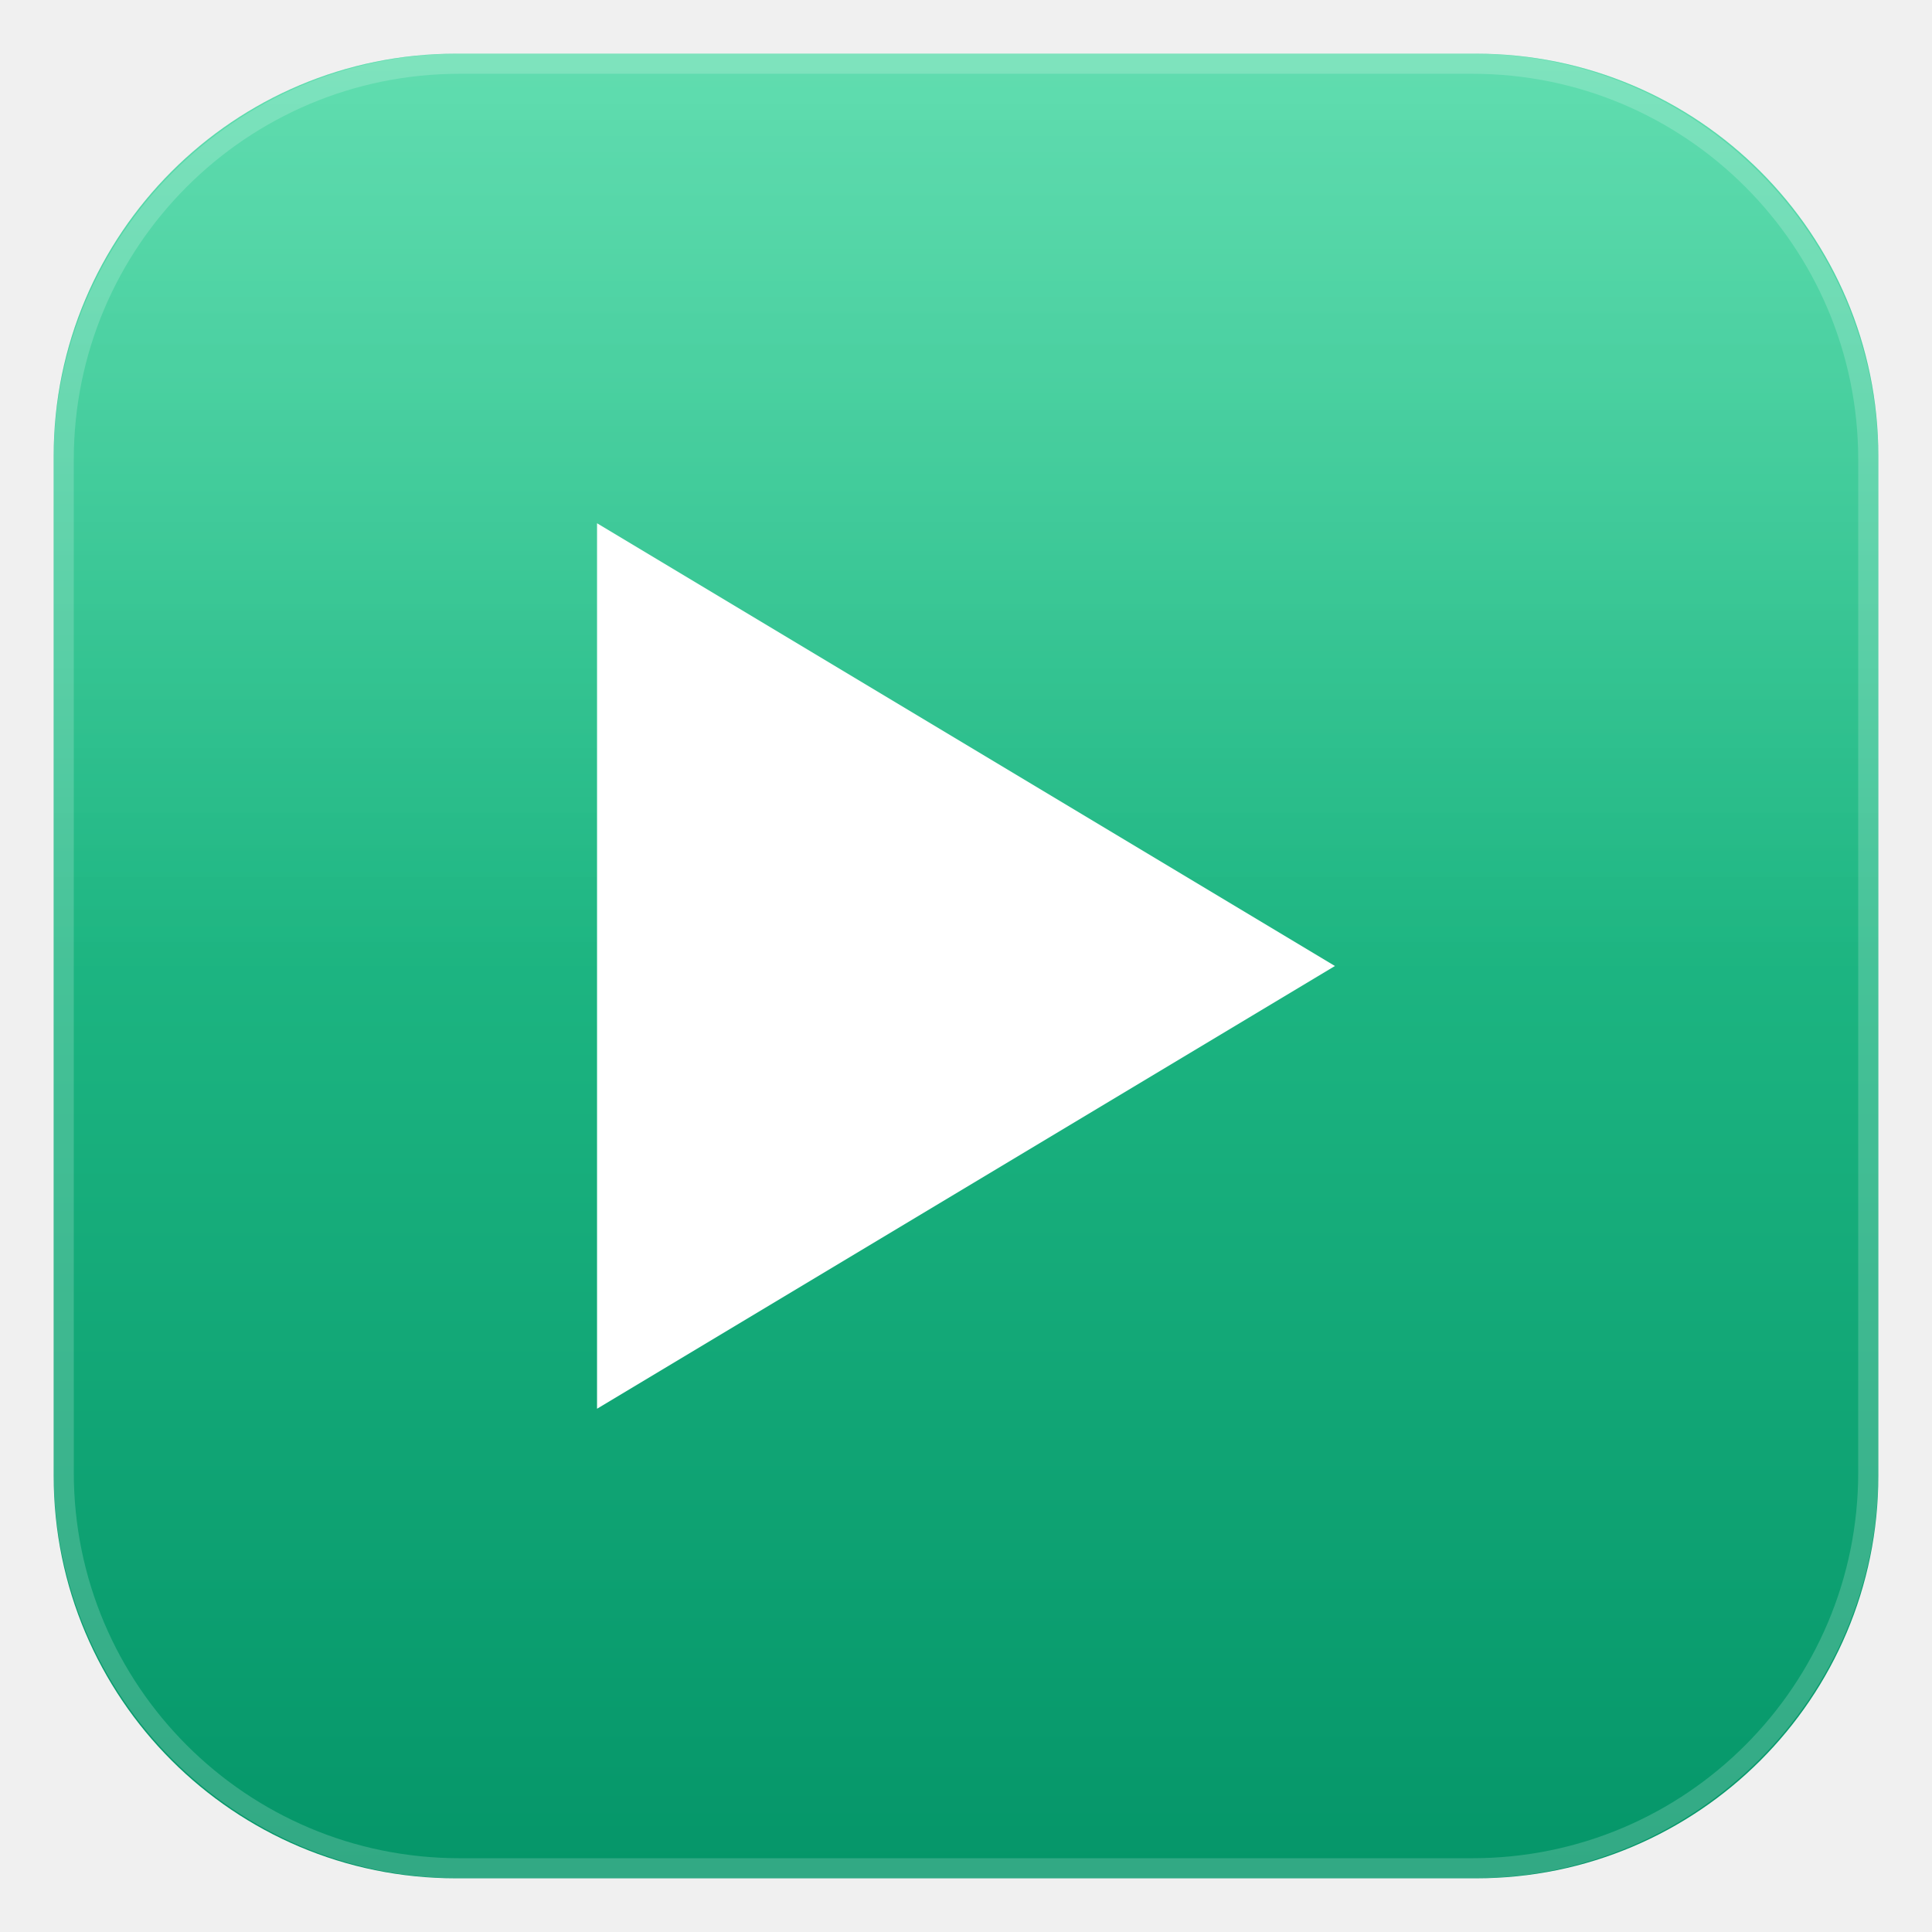
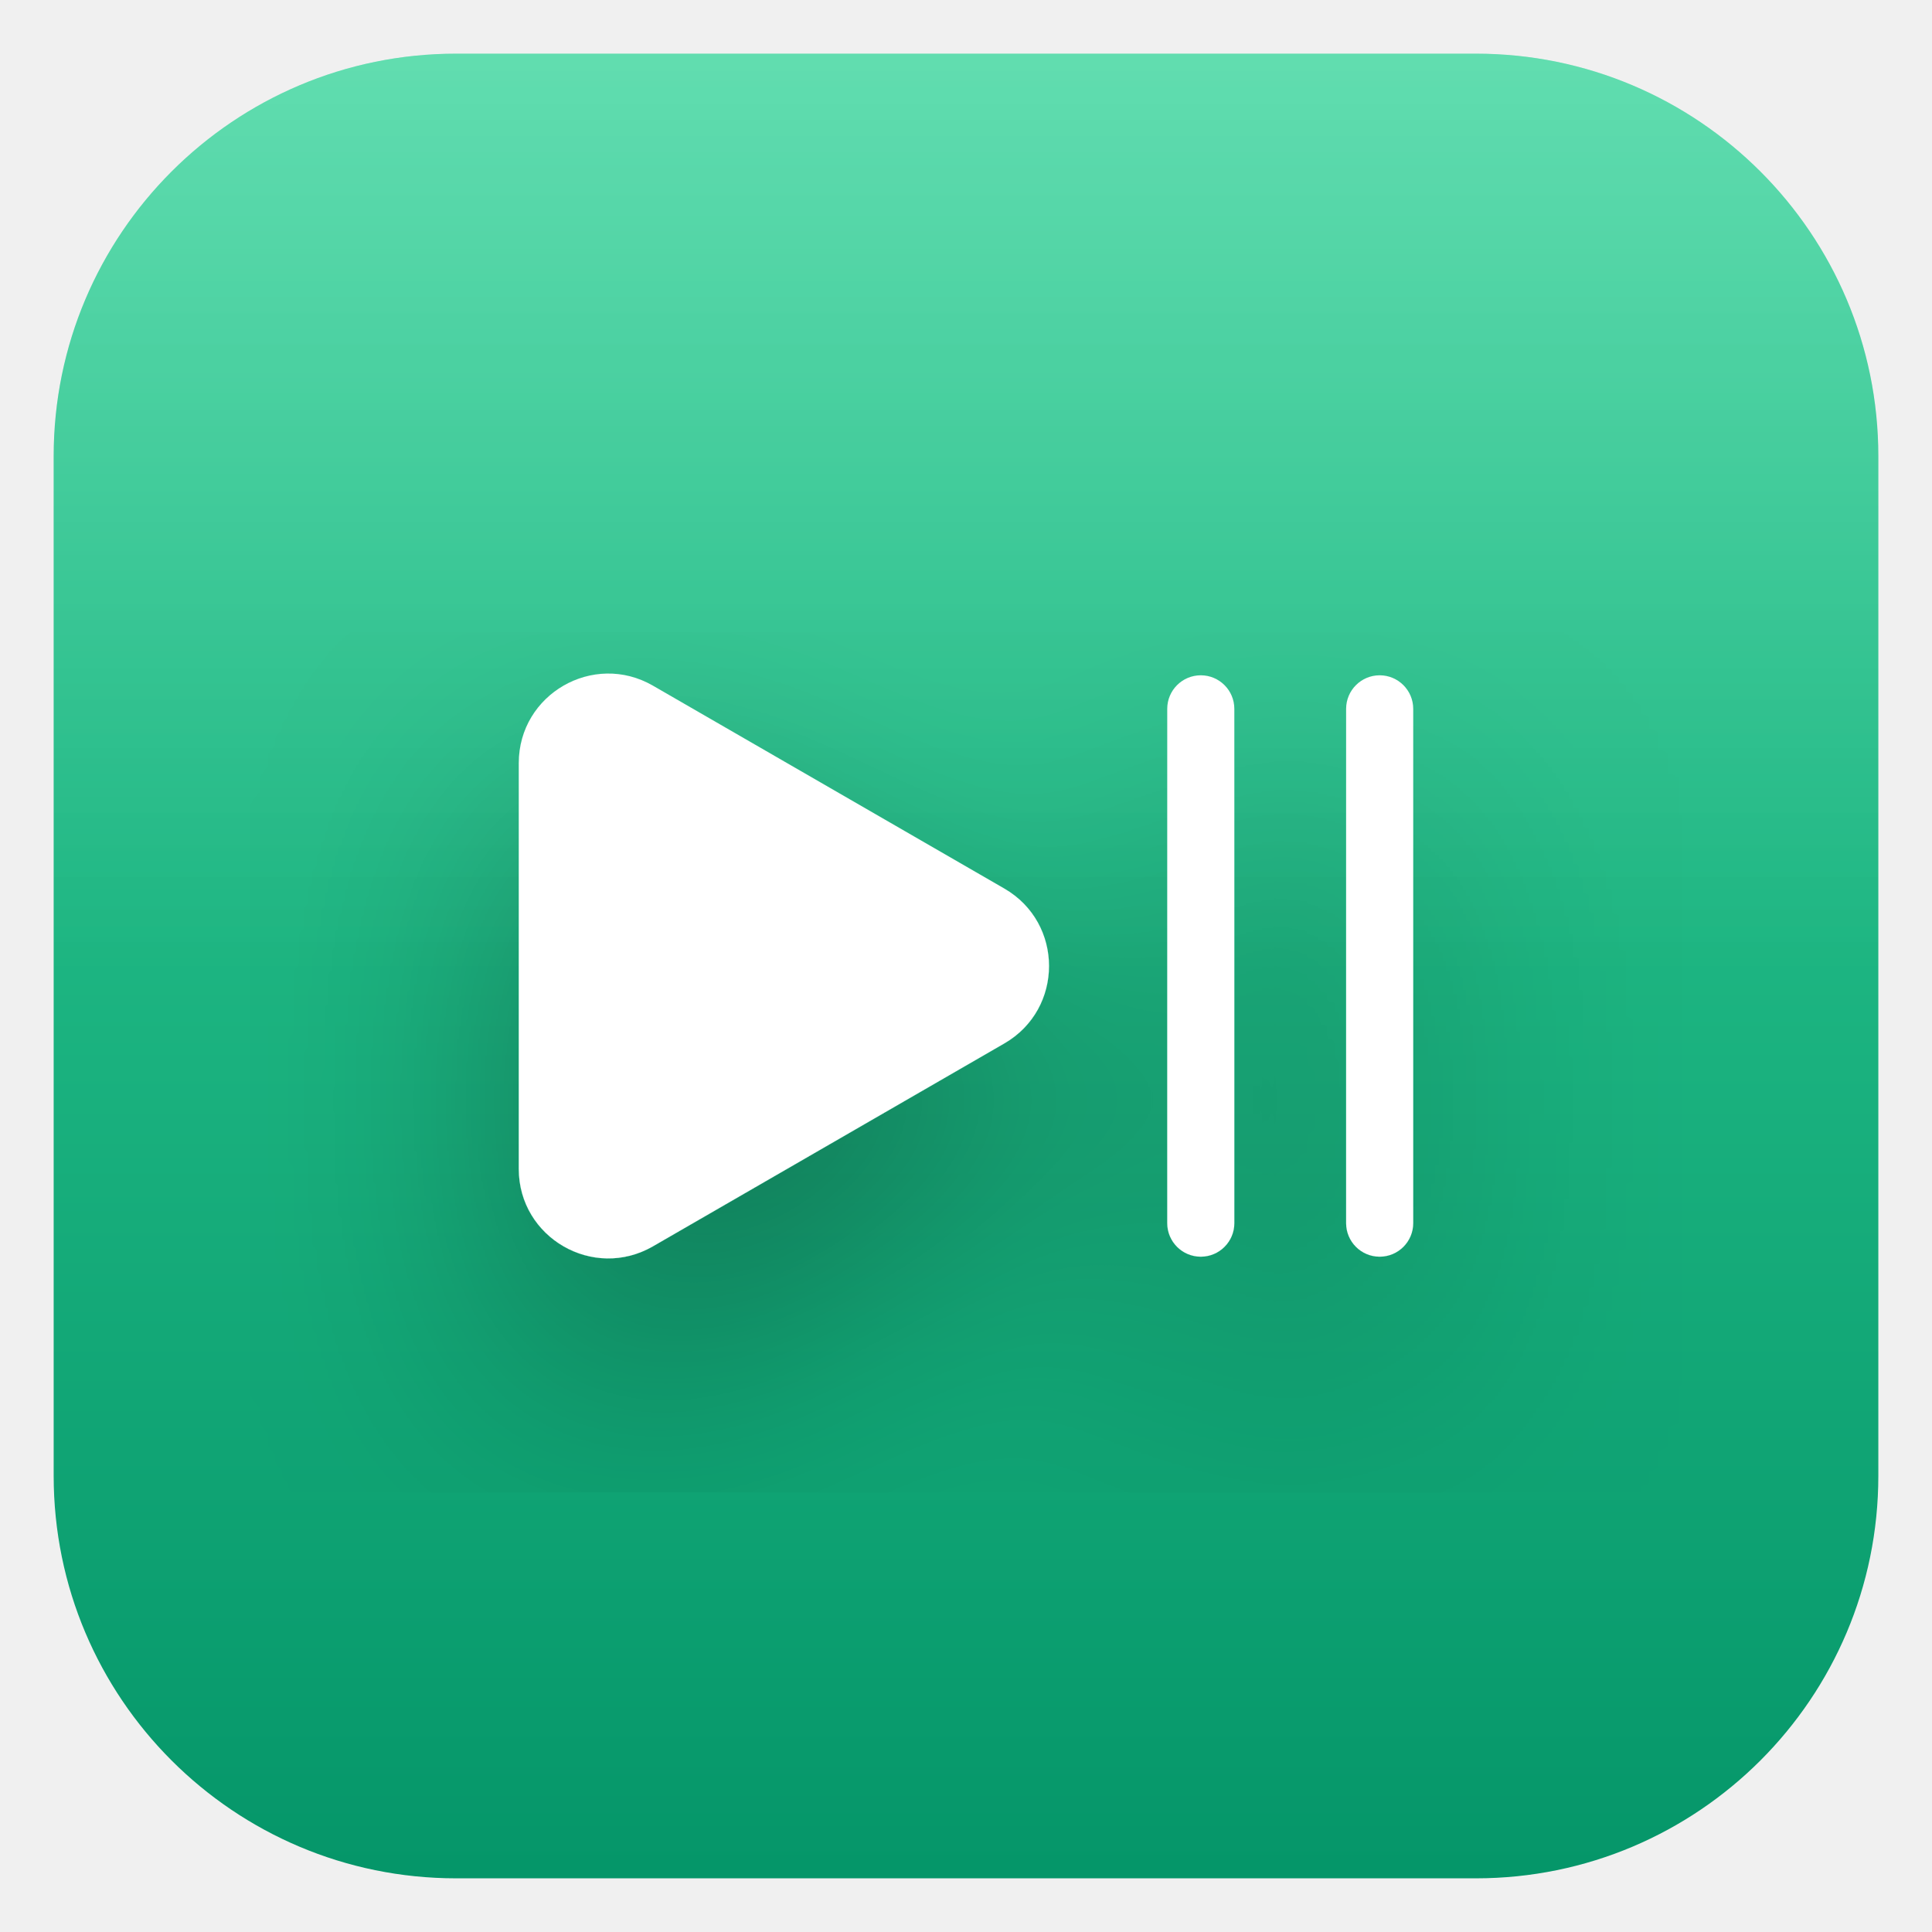
<svg xmlns="http://www.w3.org/2000/svg" width="144" height="144" viewBox="0 0 144 144">
  <defs>
-     <linearGradient id="g1" x1="0" y1="0" x2="0" y2="1">
+     <linearGradient id="t" x1="0" y1="0" x2="0" y2="1">
      <stop offset="0" stop-color="#34d399" />
      <stop offset="1" stop-color="#059669" />
    </linearGradient>
-     <linearGradient id="s1" x1="0" y1="0" x2="0" y2="1">
-       <stop offset="0" stop-color="#ffffff" stop-opacity="0.22" />
-       <stop offset="0.5" stop-color="#ffffff" stop-opacity="0" />
+     <linearGradient id="sheen" x1="0" y1="0" x2="0" y2="1">
+       <stop offset="0" stop-color="#fff" stop-opacity=".22" />
+       <stop offset=".5" stop-color="#fff" stop-opacity="0" />
    </linearGradient>
+     <filter id="sh" x="-30%" y="-30%" width="160%" height="170%">
+       <feDropShadow dx="0" dy="3" stdDeviation="3" flood-color="#000" flood-opacity=".3" />
+     </filter>
  </defs>
-   <rect x="4" y="4" width="136" height="136" rx="30" fill="url(#g1)" />
-   <rect x="4" y="4" width="136" height="136" rx="30" fill="url(#s1)" />
-   <rect x="4.75" y="4.75" width="134.5" height="134.5" rx="29.5" fill="none" stroke="#ffffff" stroke-opacity="0.18" stroke-width="1.5" />
-   <g transform="translate(-17.10,-7.20) scale(1.100)">
-     <path d="M56 42 L106 72 L56 102 Z" fill="#ffffff" />
+   <rect x="4" y="4" width="136" height="136" rx="30" fill="url(#t)" />
+   <rect x="4" y="4" width="136" height="136" rx="30" fill="url(#sheen)" />
+   <g transform="translate(32.00,32.00) scale(3.3333)" fill="#ffffff" filter="url(#sh)">
+     <path d="M12.856 10.268C14.19 11.038 14.19 12.962 12.856 13.732L5 18.268C3.667 19.038 2 18.075 2 16.536V7.464C2 5.924 3.667 4.962 5 5.732L12.856 10.268Z" />
+     <path d="M17.25 5.5C17.664 5.5 18 5.836 18 6.25L18 17.75C18 18.164 17.664 18.5 17.25 18.5C16.836 18.5 16.5 18.164 16.5 17.75L16.5 6.25C16.5 5.836 16.836 5.5 17.25 5.5Z" />
+     <path d="M22 6.25C22 5.836 21.664 5.5 21.25 5.5C20.836 5.5 20.5 5.836 20.5 6.25V17.75C20.5 18.164 20.836 18.5 21.25 18.5C21.664 18.5 22 18.164 22 17.75V6.25Z" />
  </g>
</svg>
